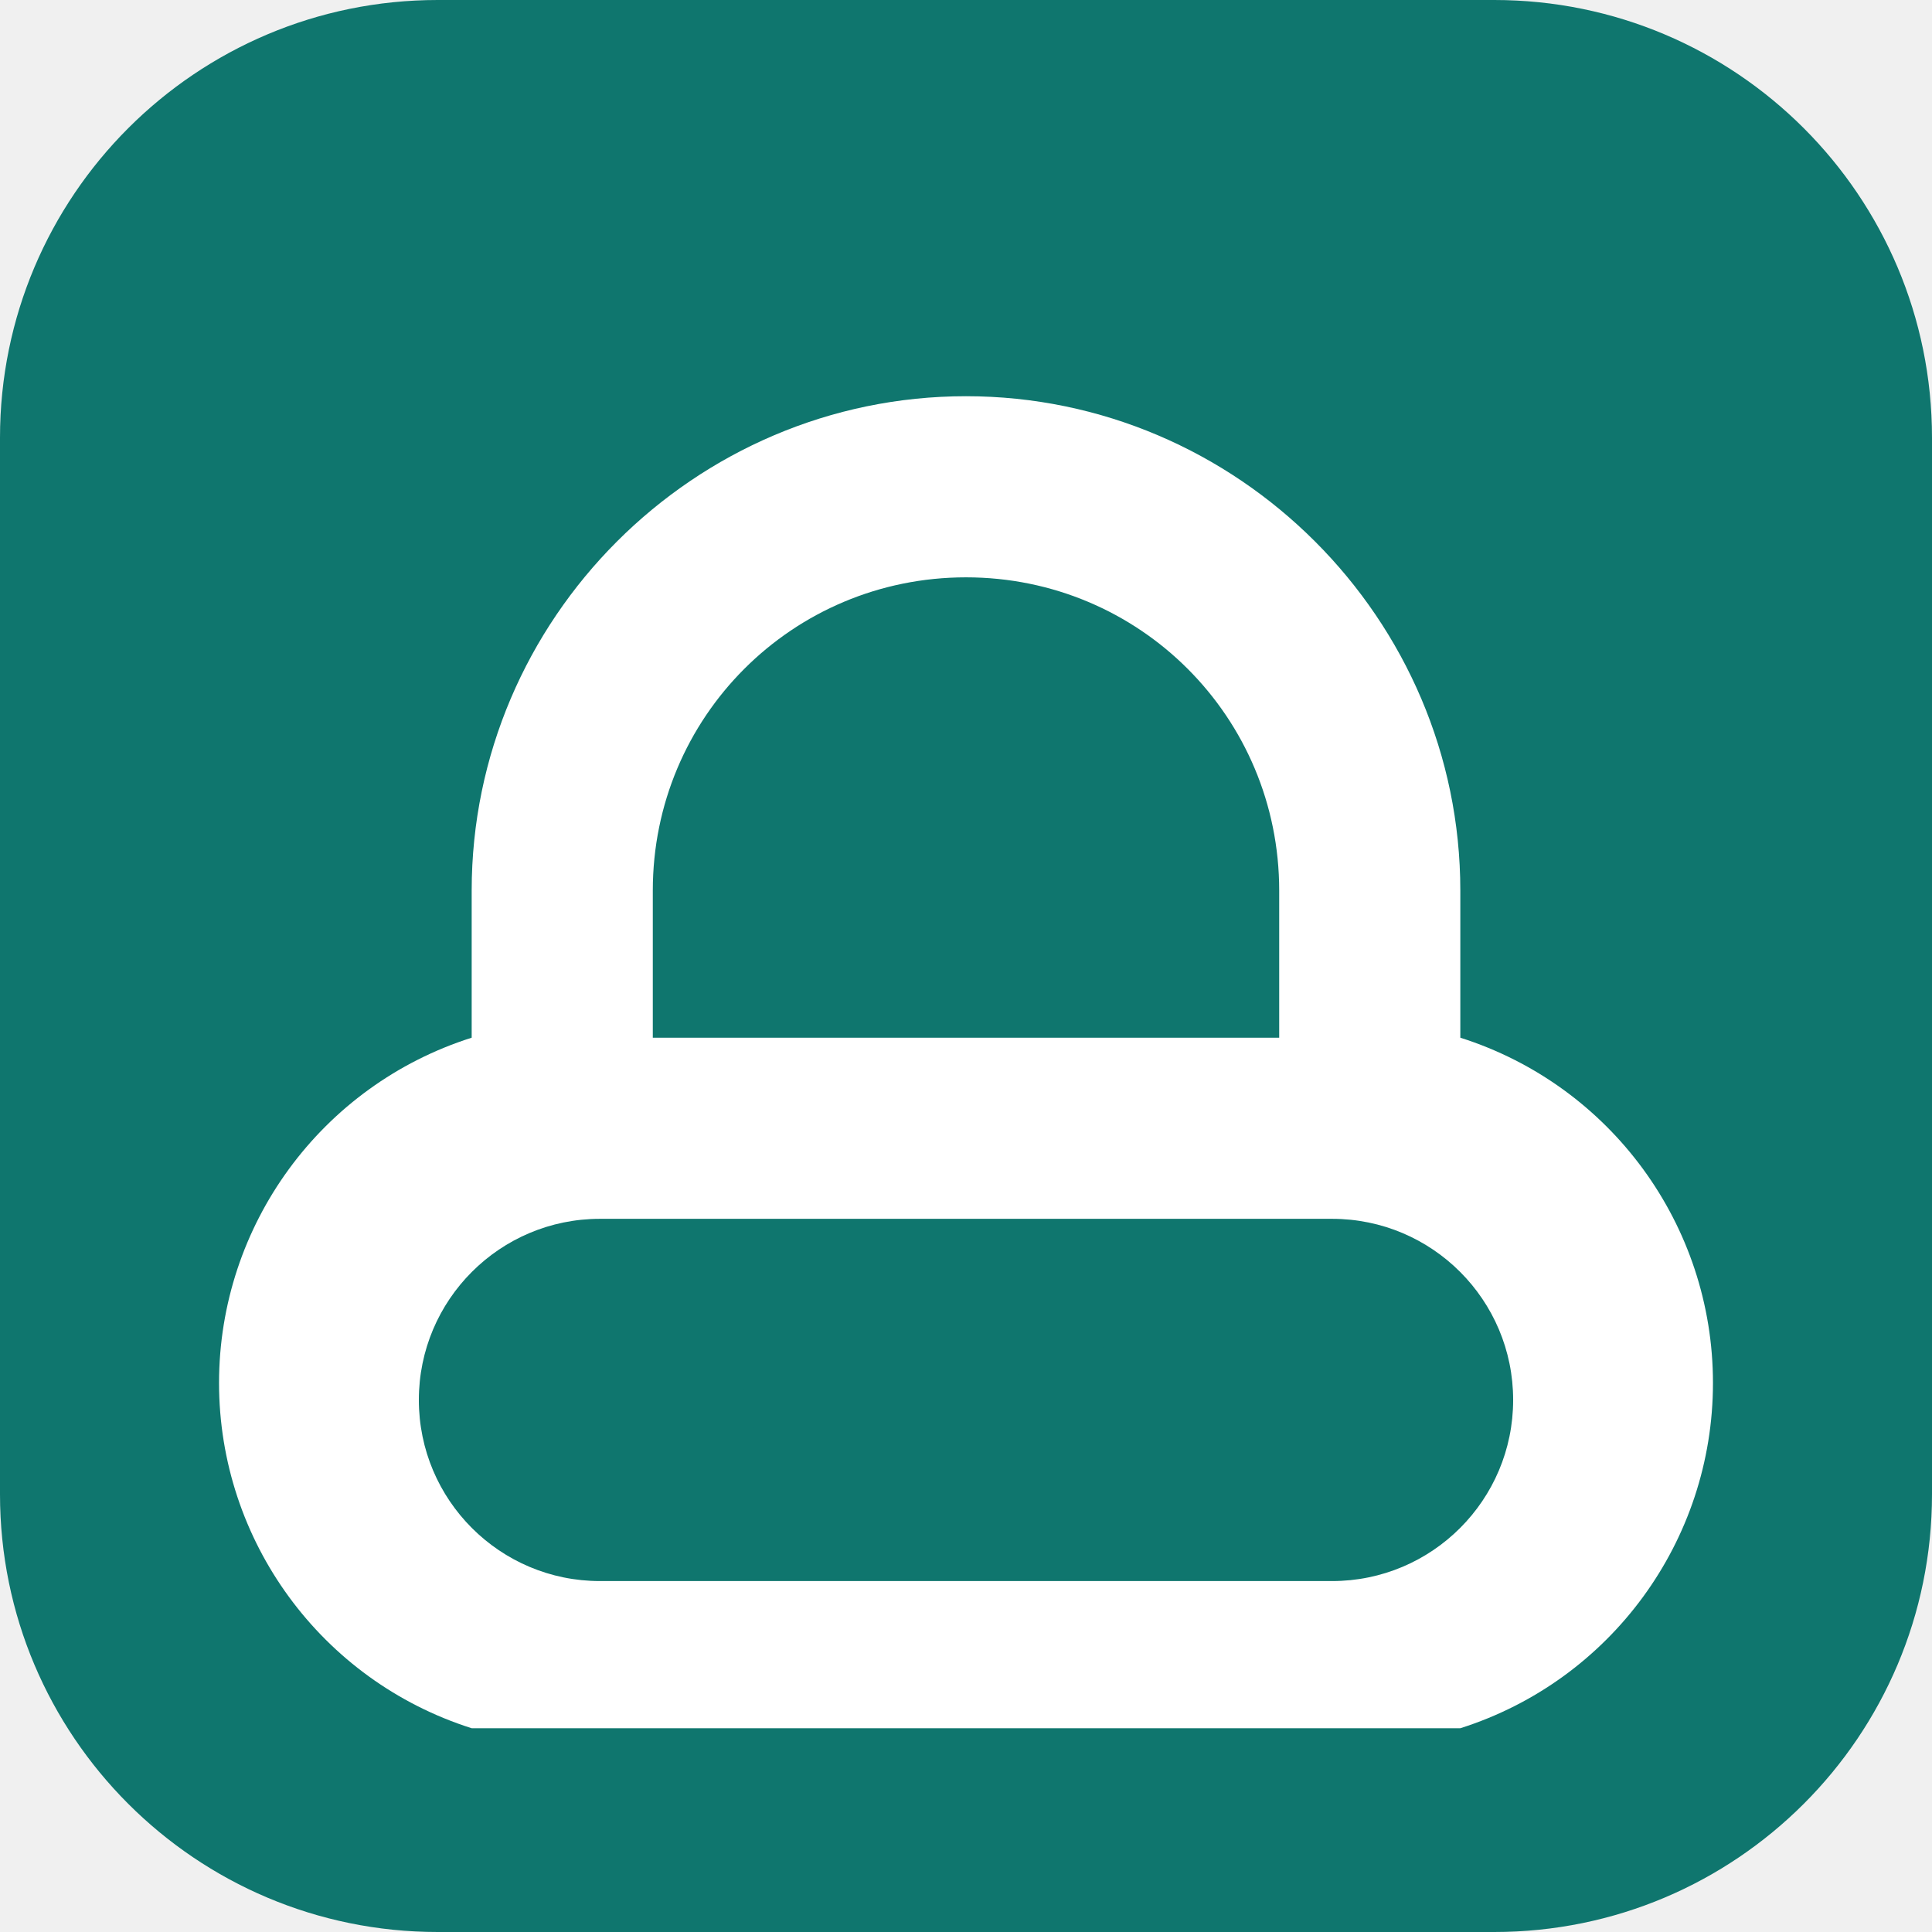
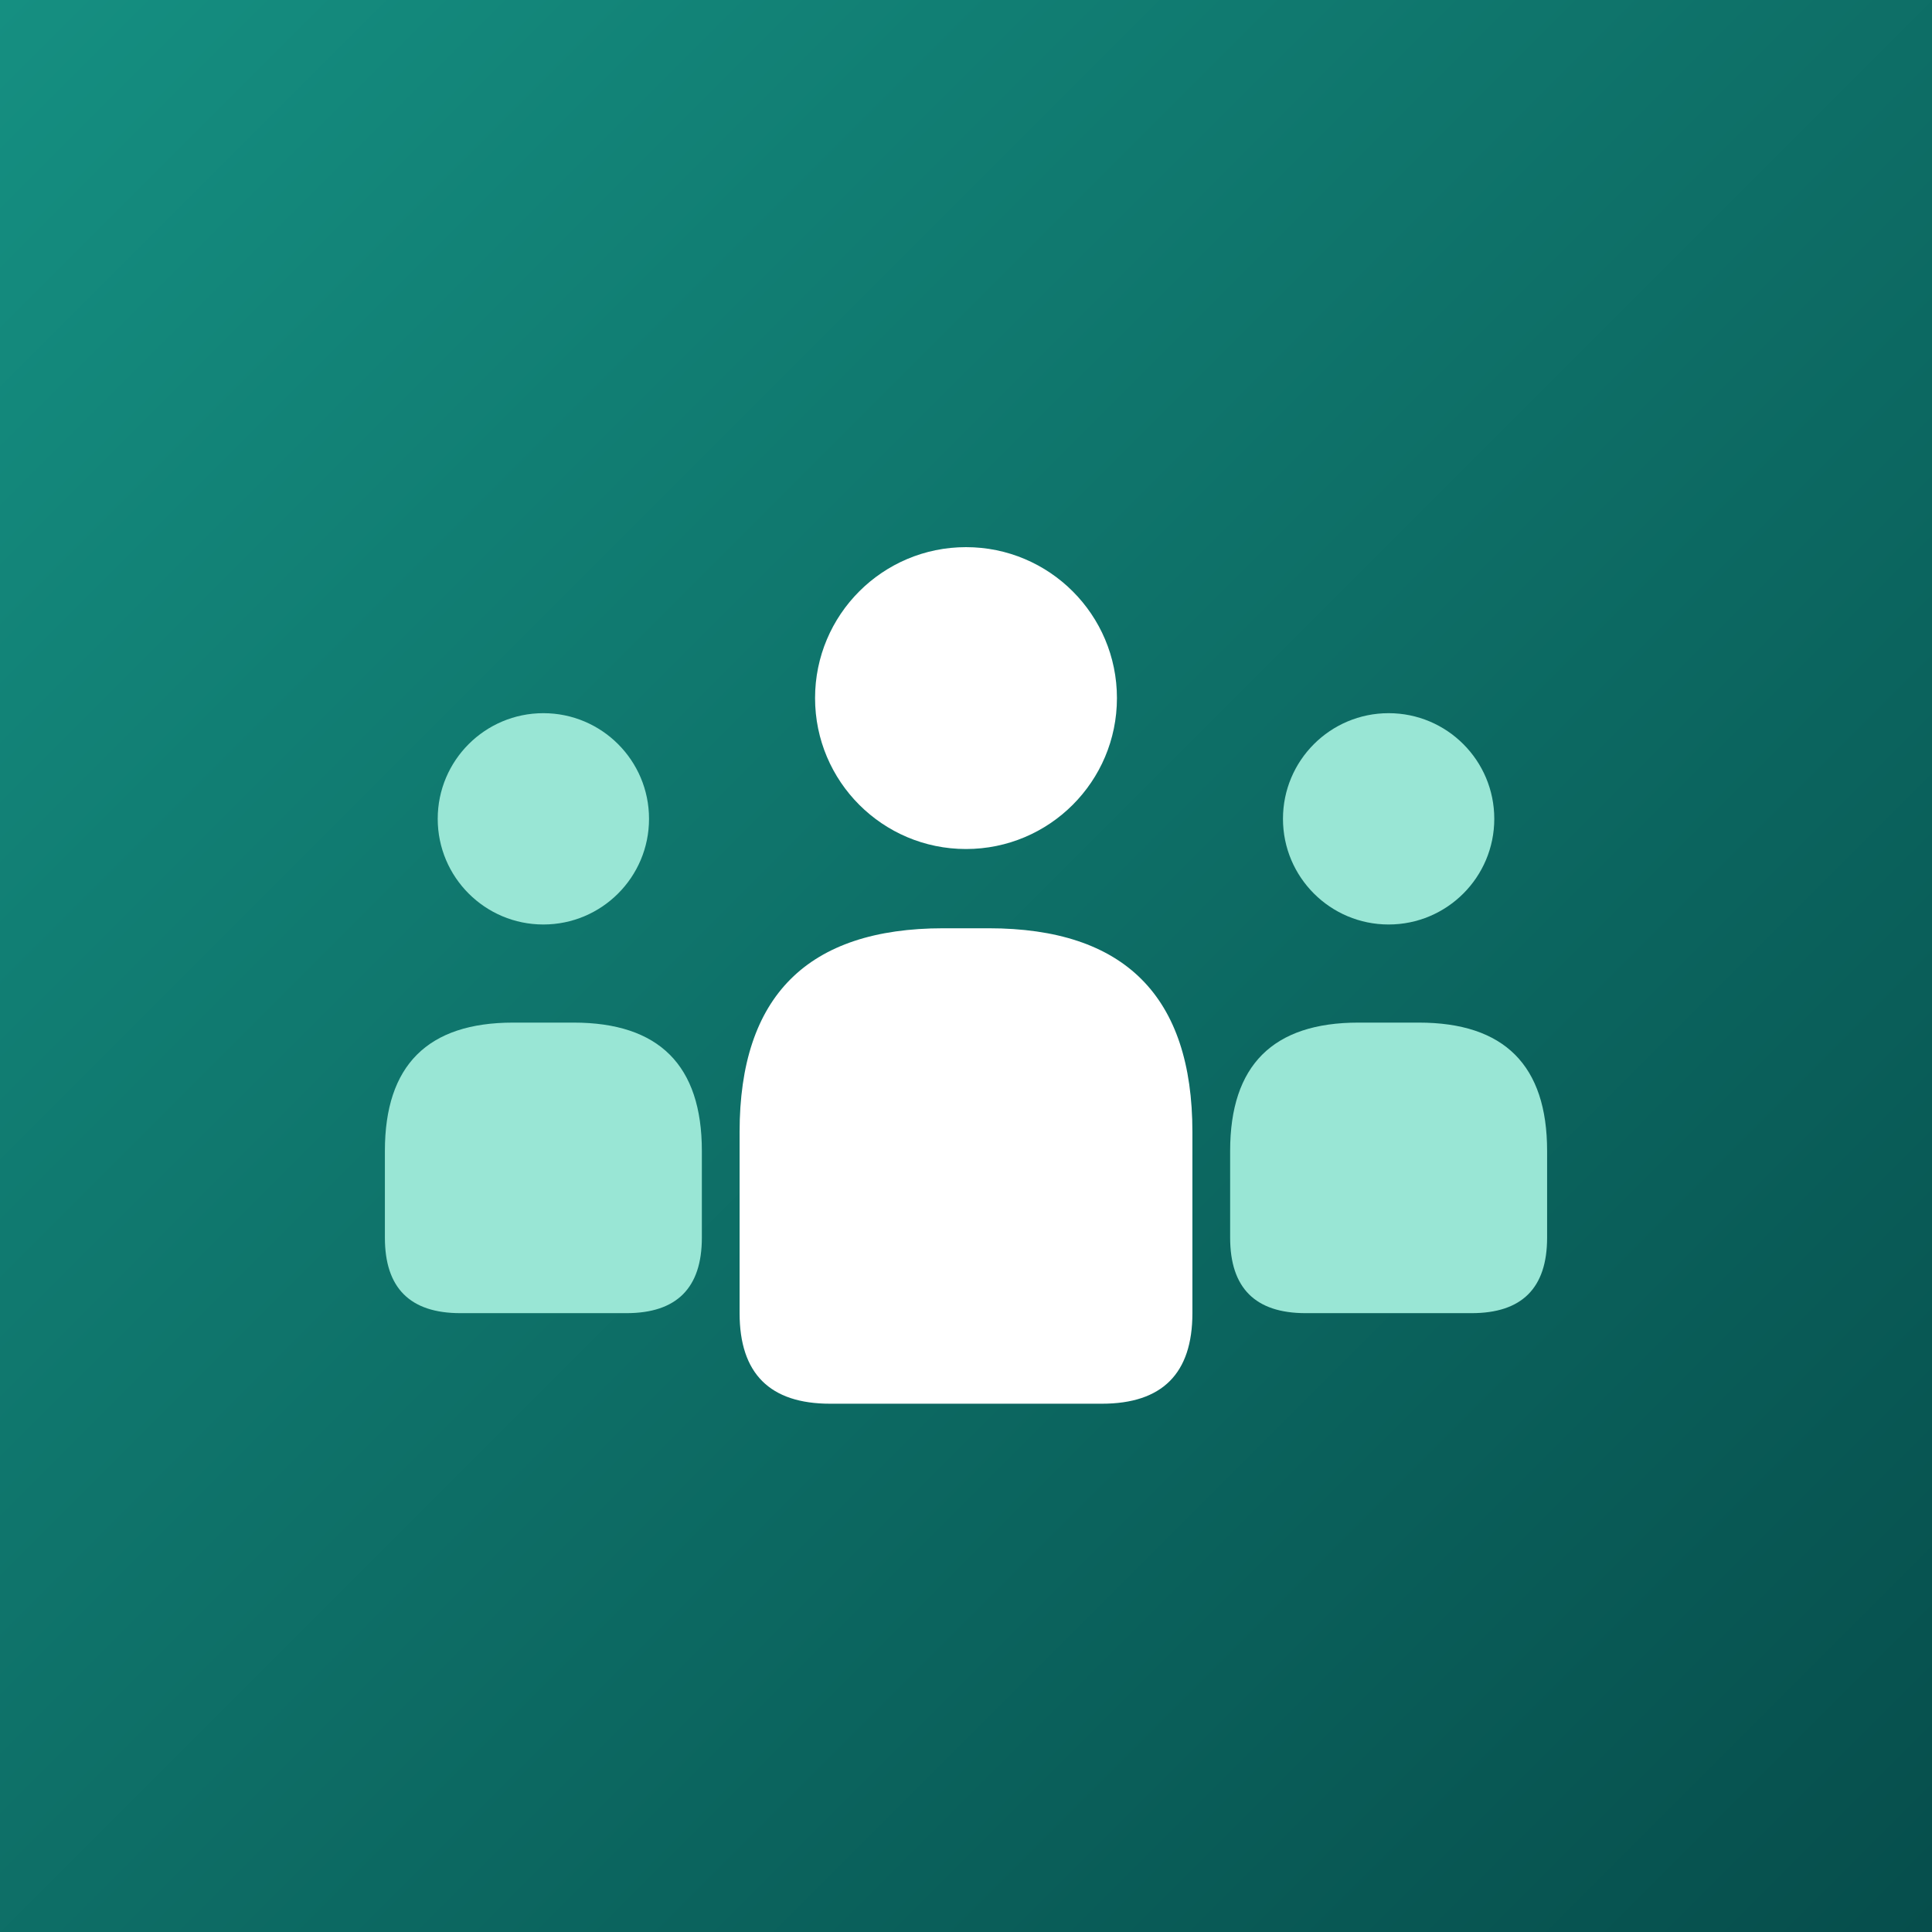
<svg xmlns="http://www.w3.org/2000/svg" viewBox="0 0 512 512">
-   <rect width="512" height="512" rx="116" fill="#0f766e" />
-   <path d="M256 105c-72 0-131 59-131 131v39a96 96 0 0 0 0 183h262a96 96 0 0 0 0-183v-39c0-72-59-131-131-131Zm0 48c46 0 83 37 83 83v39H173v-39c0-46 37-83 83-83Zm-97 170h194a48 48 0 0 1 0 96H159a48 48 0 0 1 0-96Z" fill="#fff" />
-   <circle cx="212" cy="370" r="15" fill="#0f766e" />
-   <circle cx="256" cy="370" r="15" fill="#0f766e" />
-   <circle cx="300" cy="370" r="15" fill="#0f766e" />
+   <defs>
+     <linearGradient id="background" x1="0" y1="0" x2="512" y2="512" gradientUnits="userSpaceOnUse">
+       <stop stop-color="rgb(21,143,129)" />
+       <stop offset="1" stop-color="rgb(6,78,76)" />
+     </linearGradient>
+   </defs>
+   <rect width="512" height="512" fill="url(#background)" />
+   <circle cx="144" cy="217" r="28" fill="rgb(153,230,213)" />
+   <circle cx="368" cy="217" r="28" fill="rgb(153,230,213)" />
+   <path d="M136 271H152Q186 271 186 305V328Q186 348 166 348H122Q102 348 102 328V305Q102 271 136 271Z" fill="rgb(153,230,213)" />
+   <path d="M360 271H376Q410 271 410 305V328Q410 348 390 348H346Q326 348 326 328V305Q326 271 360 271Z" fill="rgb(153,230,213)" />
+   <circle cx="256" cy="185" r="40" fill="rgb(255,255,255)" />
+   <path d="M250 246H262Q316 246 316 300V348Q316 372 292 372H220Q196 372 196 348V300Q196 246 250 246Z" fill="rgb(255,255,255)" />
</svg>
